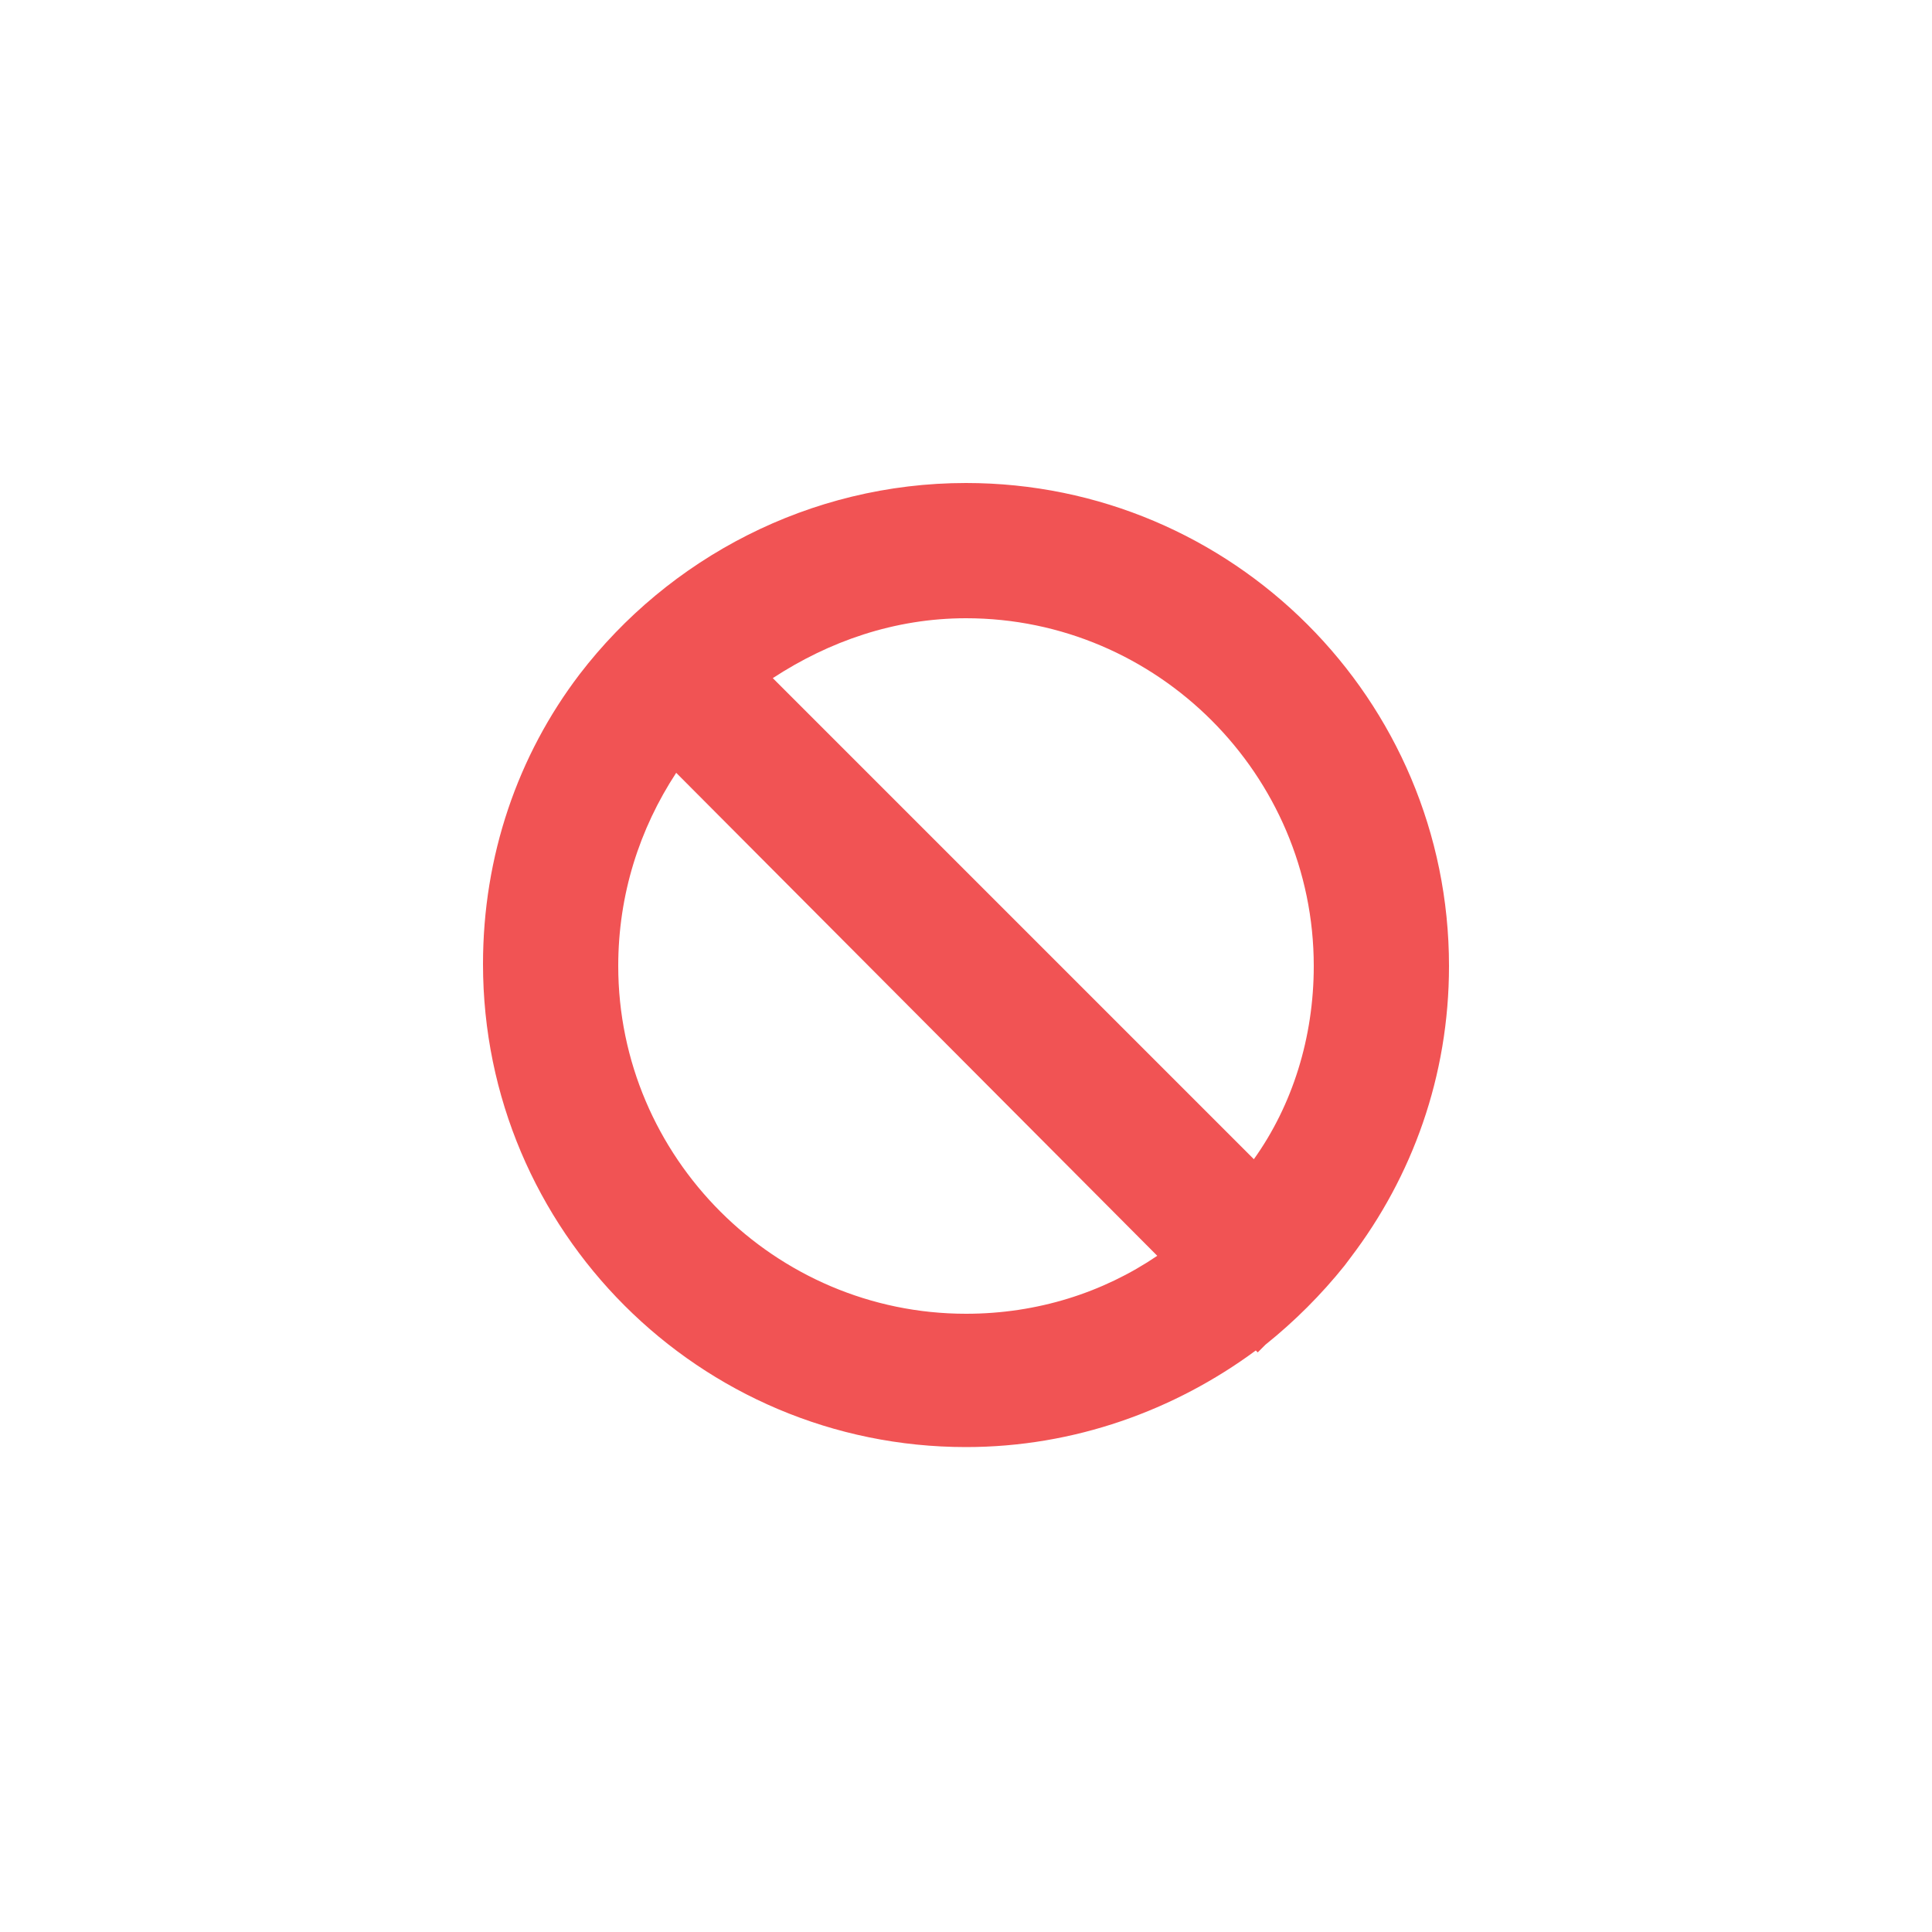
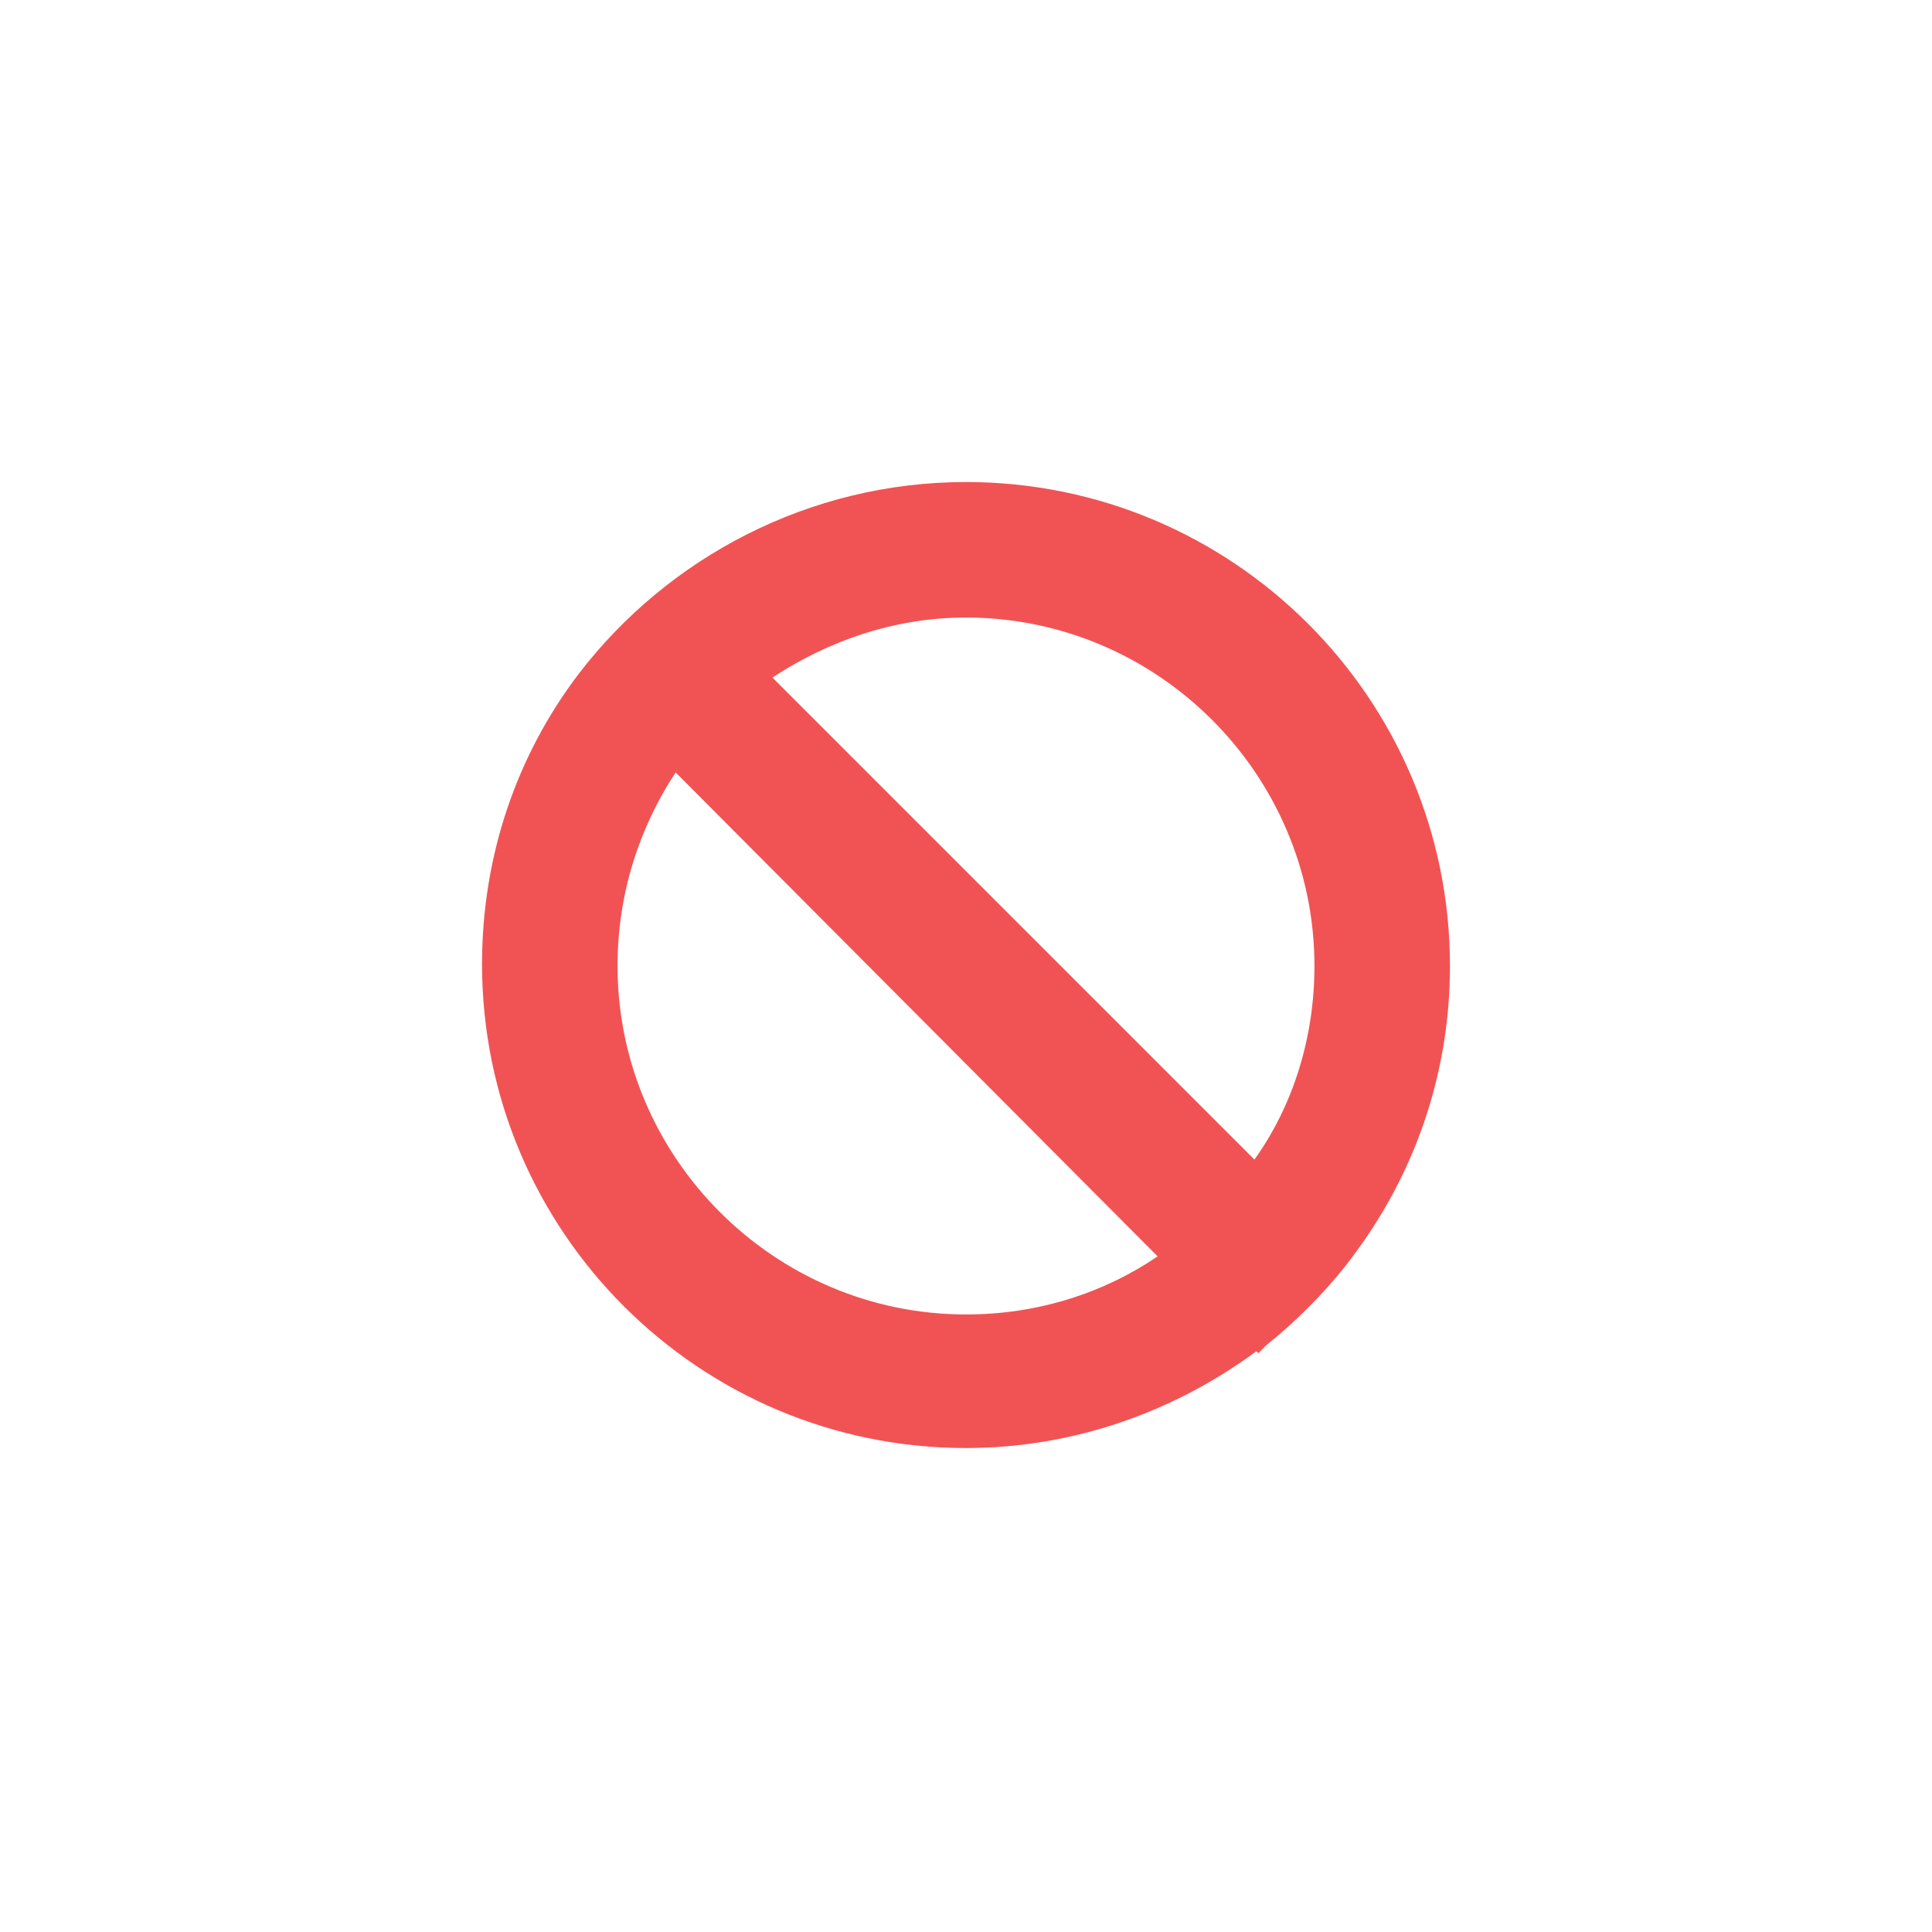
<svg xmlns="http://www.w3.org/2000/svg" version="1.1" id="Layer_1" x="0px" y="0px" viewBox="0 0 100 100" style="enable-background:new 0 0 100 100;" xml:space="preserve">
  <style type="text/css">
	.st0{fill:#F15354;}
</style>
-   <path class="st0" d="M69.9,65.1C73.1,60.9,75,55.7,75,50c0-13.8-11.2-25-25-25c-8.1,0-15.4,3.9-20,9.9l0,0l0,0c-3.2,4.2-5,9.4-5,15  c0,13.8,11.2,25,25,25c5.6,0,10.8-1.9,15-5l0.1,0.1l0.4-0.4c1.5-1.2,2.9-2.6,4.1-4.1L69.9,65.1L69.9,65.1z M68,50  c0,3.7-1.1,7.2-3.1,10L40,35.1c2.9-1.9,6.3-3.1,10-3.1C59.9,32,68,40.1,68,50z M50,68c-9.9,0-18-8.1-18-18c0-3.7,1.1-7.1,3-10  l24.9,25C57.1,66.9,53.7,68,50,68z" />
+   <path class="st0" d="M69.94,65.13c3.206-4.208,5.11-9.419,5.11-15.13  c0-13.828-11.222-25.05-25.05-25.05c-8.116,0-15.431,3.908-20.04,9.92l0,0l0,0  c-3.206,4.208-5.01,9.419-5.01,15.03c0,13.828,11.222,25.05,25.05,25.05  c5.611,0,10.822-1.904,15.03-5.01l0.1,0.1l0.401-0.401  c1.503-1.202,2.906-2.605,4.108-4.108L69.94,65.13L69.94,65.13z M68.036,50  c0,3.707-1.102,7.214-3.106,10.02L39.98,35.07  C42.886,33.166,46.293,31.964,50,31.964C59.92,31.964,68.036,40.08,68.036,50z   M50,68.036c-9.92,0-18.036-8.116-18.036-18.036c0-3.707,1.102-7.114,3.006-10.02  L59.92,65.03C57.114,66.934,53.707,68.036,50,68.036z" />
</svg>
